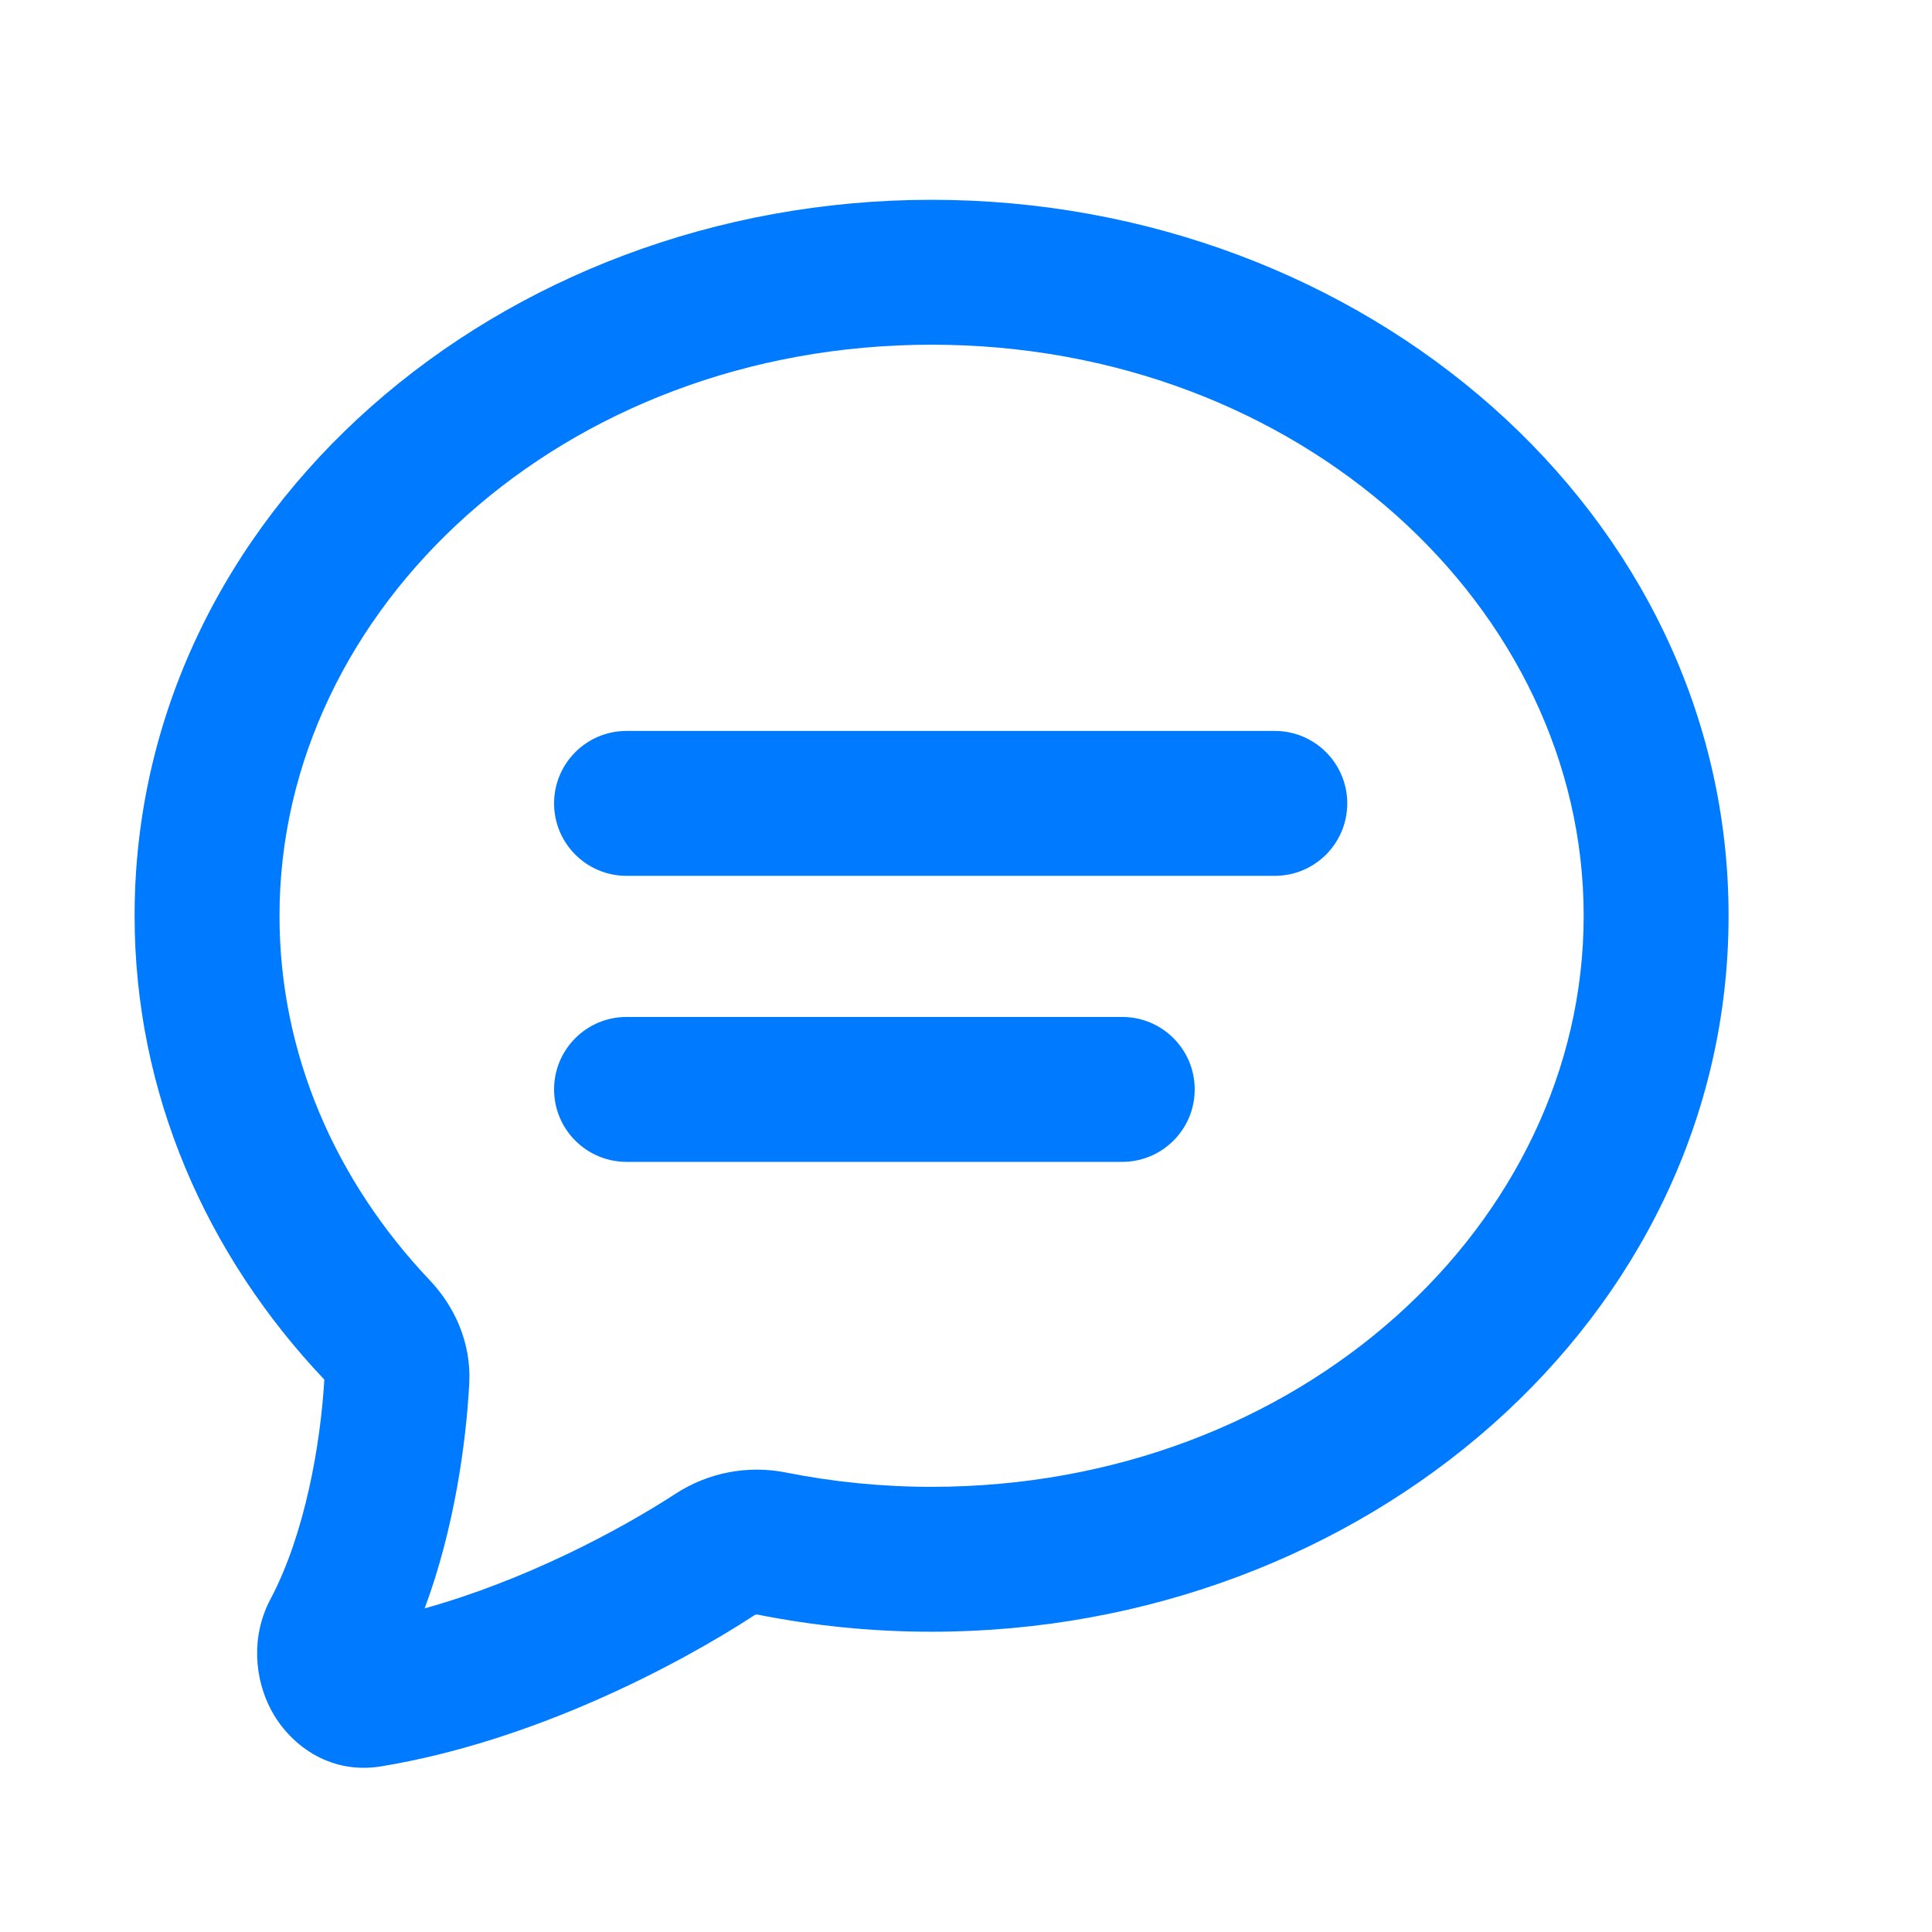
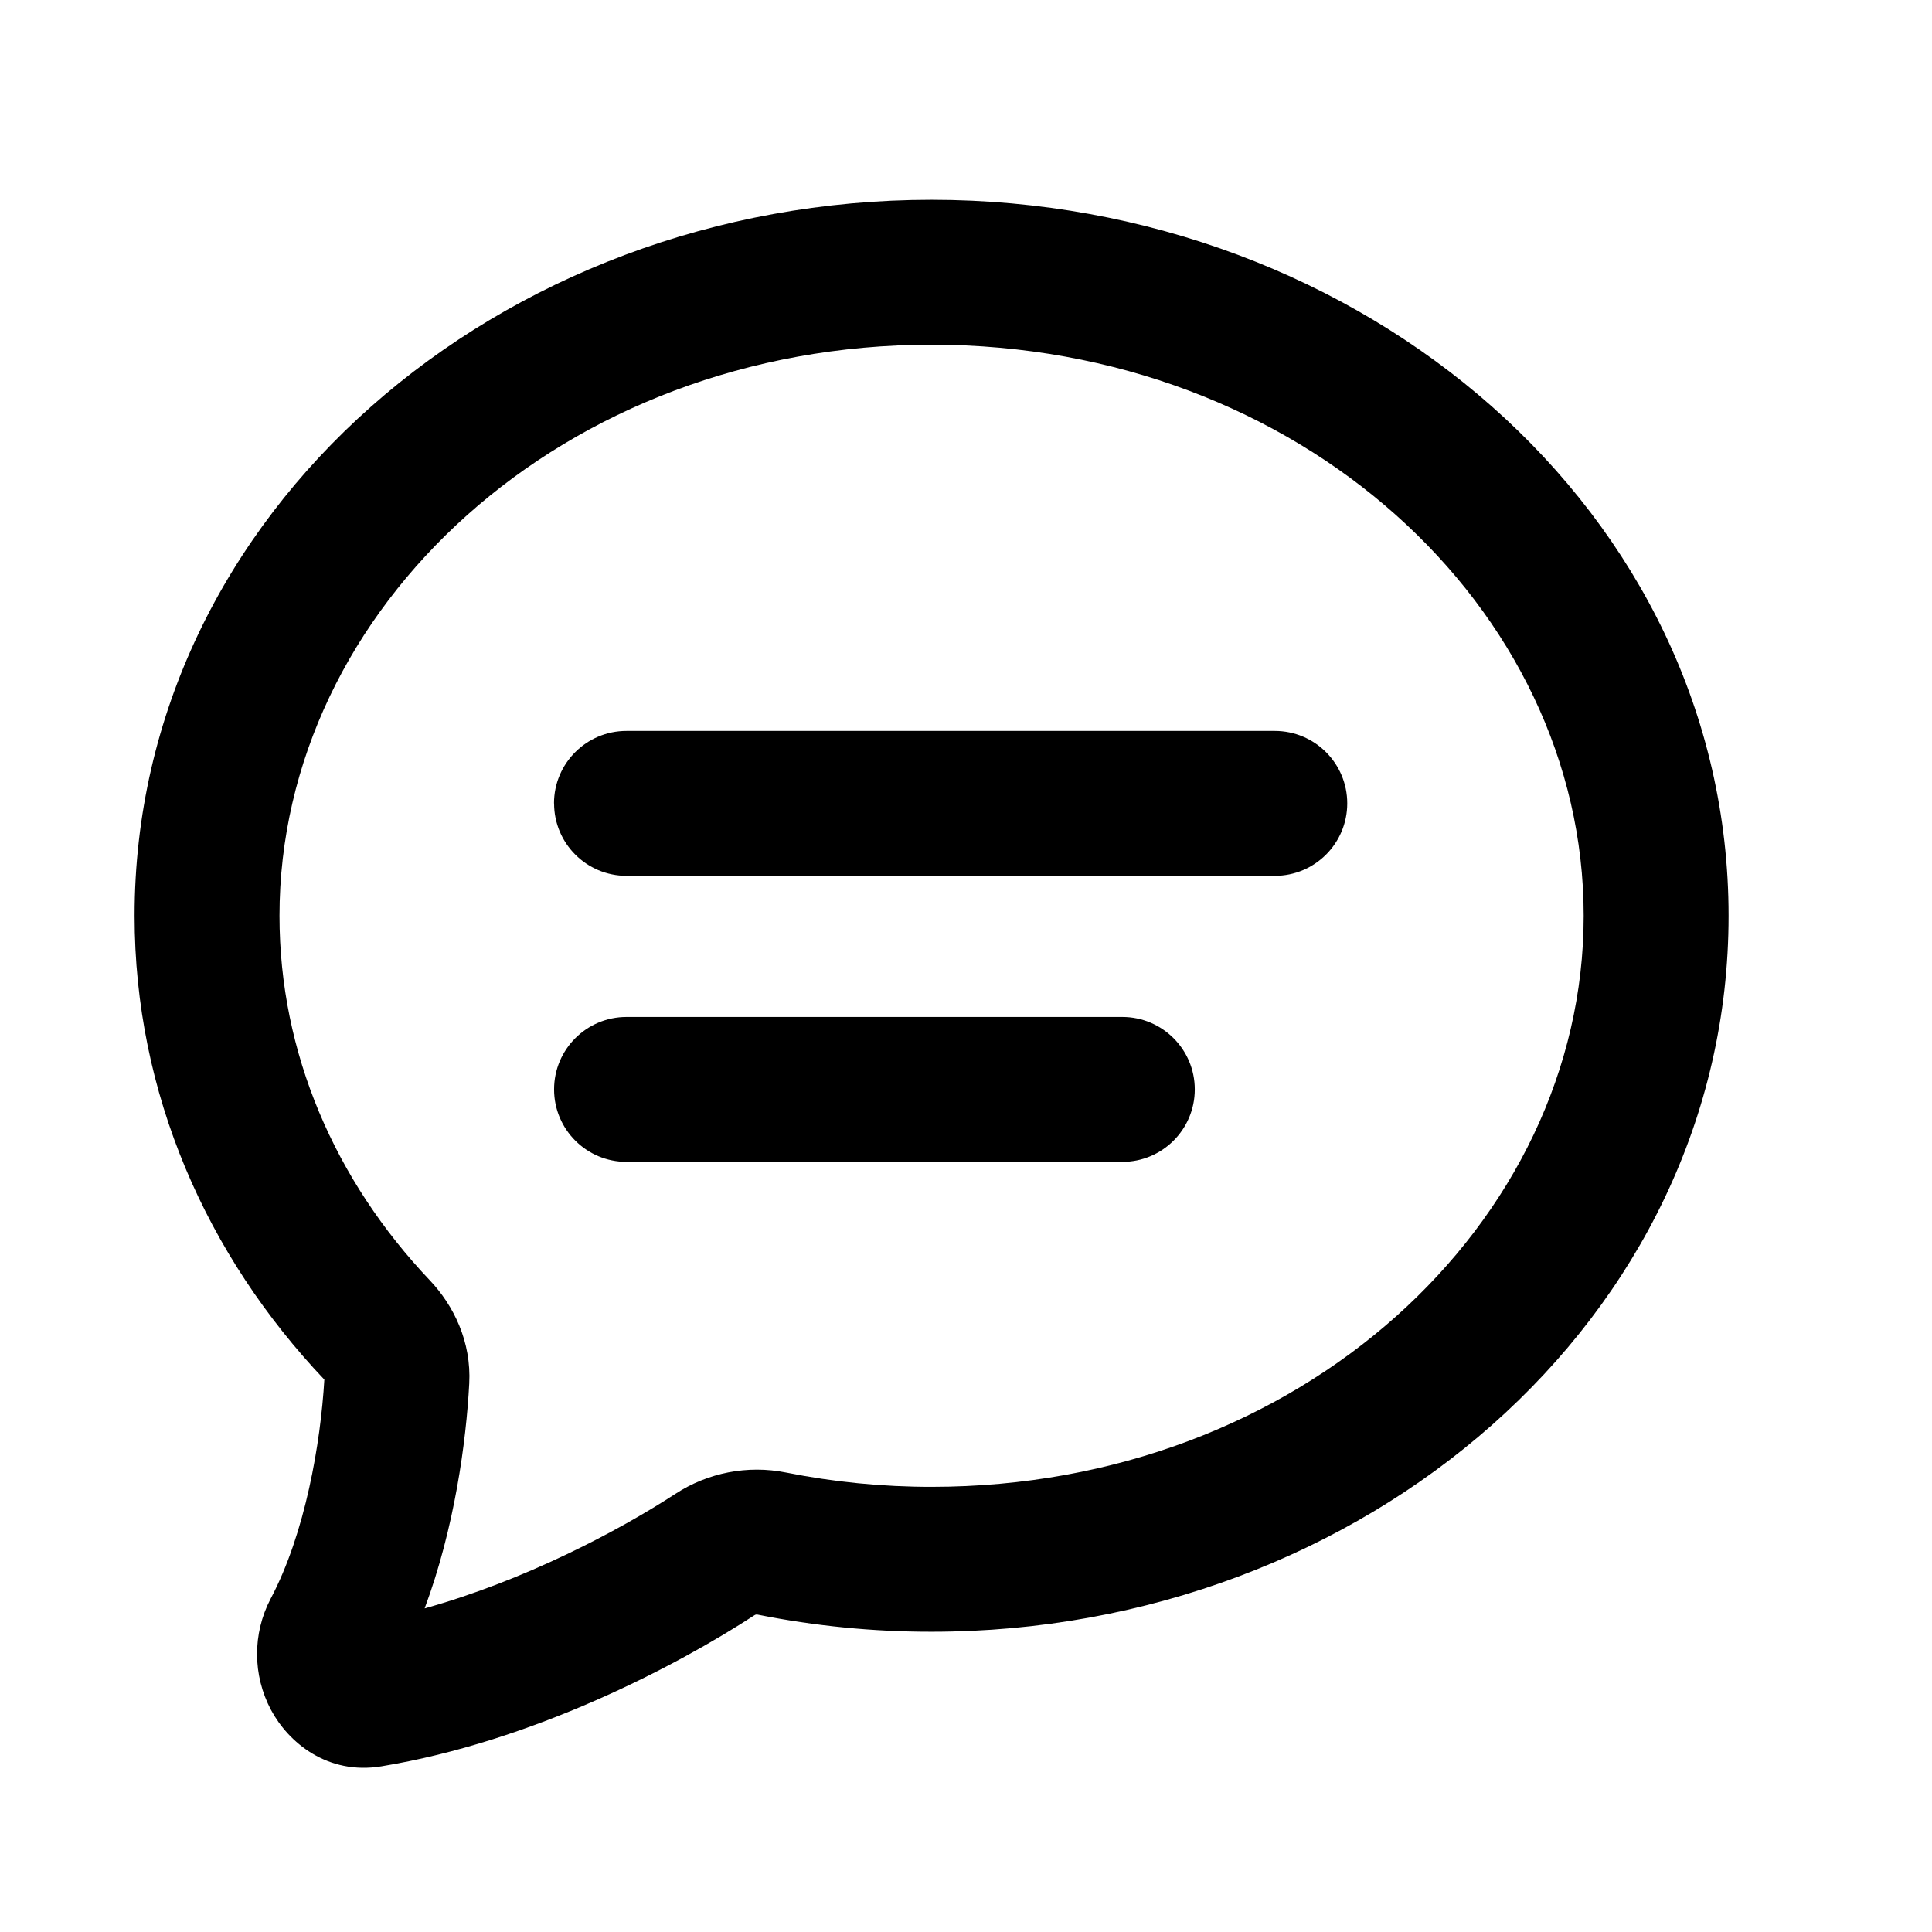
- <svg xmlns="http://www.w3.org/2000/svg" width="24" height="24" viewBox="0 0 24 24" fill="none">
-   <path fill-rule="evenodd" clip-rule="evenodd" d="M11.572 4.282C6.995 4.282 3.472 7.555 3.472 11.376C3.472 13.085 4.163 14.664 5.339 15.904C5.636 16.217 5.857 16.668 5.829 17.188C5.791 17.908 5.647 18.982 5.275 19.98C6.519 19.633 7.685 19.016 8.39 18.557C8.794 18.294 9.286 18.197 9.763 18.292C10.344 18.408 10.95 18.47 11.572 18.47C16.15 18.47 19.673 15.196 19.673 11.376C19.673 7.555 16.15 4.282 11.572 4.282ZM1.672 11.376C1.672 6.367 6.208 2.482 11.572 2.482C16.937 2.482 21.473 6.367 21.473 11.376C21.473 16.385 16.937 20.27 11.572 20.27C10.831 20.27 10.107 20.196 9.41 20.057C9.399 20.055 9.385 20.057 9.372 20.065C8.399 20.699 6.614 21.633 4.737 21.942C4.068 22.052 3.582 21.645 3.368 21.242C3.162 20.854 3.114 20.328 3.361 19.863C3.793 19.047 3.983 17.924 4.029 17.138C2.569 15.598 1.672 13.587 1.672 11.376ZM6.883 9.98C6.883 9.483 7.286 9.08 7.783 9.08H15.836C16.333 9.08 16.736 9.483 16.736 9.98C16.736 10.477 16.333 10.88 15.836 10.88H7.783C7.286 10.88 6.883 10.477 6.883 9.98ZM6.883 13.533C6.883 13.036 7.286 12.633 7.783 12.633H13.941C14.438 12.633 14.841 13.036 14.841 13.533C14.841 14.03 14.438 14.433 13.941 14.433H7.783C7.286 14.433 6.883 14.03 6.883 13.533Z" fill="#007AFF" />
+ <svg xmlns="http://www.w3.org/2000/svg" width="24" height="24" fill="none">
+   <path fill="currentColor" fill-rule="evenodd" d="M11.573 4.282c-4.578 0-8.101 3.273-8.101 7.094 0 1.709.691 3.288 1.867 4.528.297.313.518.764.49 1.284-.038.72-.182 1.794-.554 2.792 1.244-.347 2.41-.964 3.115-1.423.404-.263.896-.36 1.373-.265a9.2 9.2 0 0 0 1.81.178c4.577 0 8.1-3.274 8.1-7.094s-3.523-7.094-8.1-7.094m-9.901 7.094c0-5.01 4.536-8.894 9.9-8.894s9.901 3.885 9.901 8.894-4.536 8.894-9.9 8.894a11 11 0 0 1-2.163-.213.05.05 0 0 0-.038.008c-.973.634-2.758 1.568-4.635 1.877-.669.11-1.155-.297-1.37-.7a1.48 1.48 0 0 1-.006-1.38c.432-.815.622-1.938.668-2.724-1.46-1.54-2.357-3.551-2.357-5.762m5.21-1.396a.9.9 0 0 1 .9-.9h8.054a.9.9 0 0 1 0 1.8H7.783a.9.9 0 0 1-.9-.9m0 3.553a.9.9 0 0 1 .9-.9h6.159a.9.9 0 0 1 0 1.8H7.783a.9.9 0 0 1-.9-.9" clip-rule="evenodd" />
</svg>
